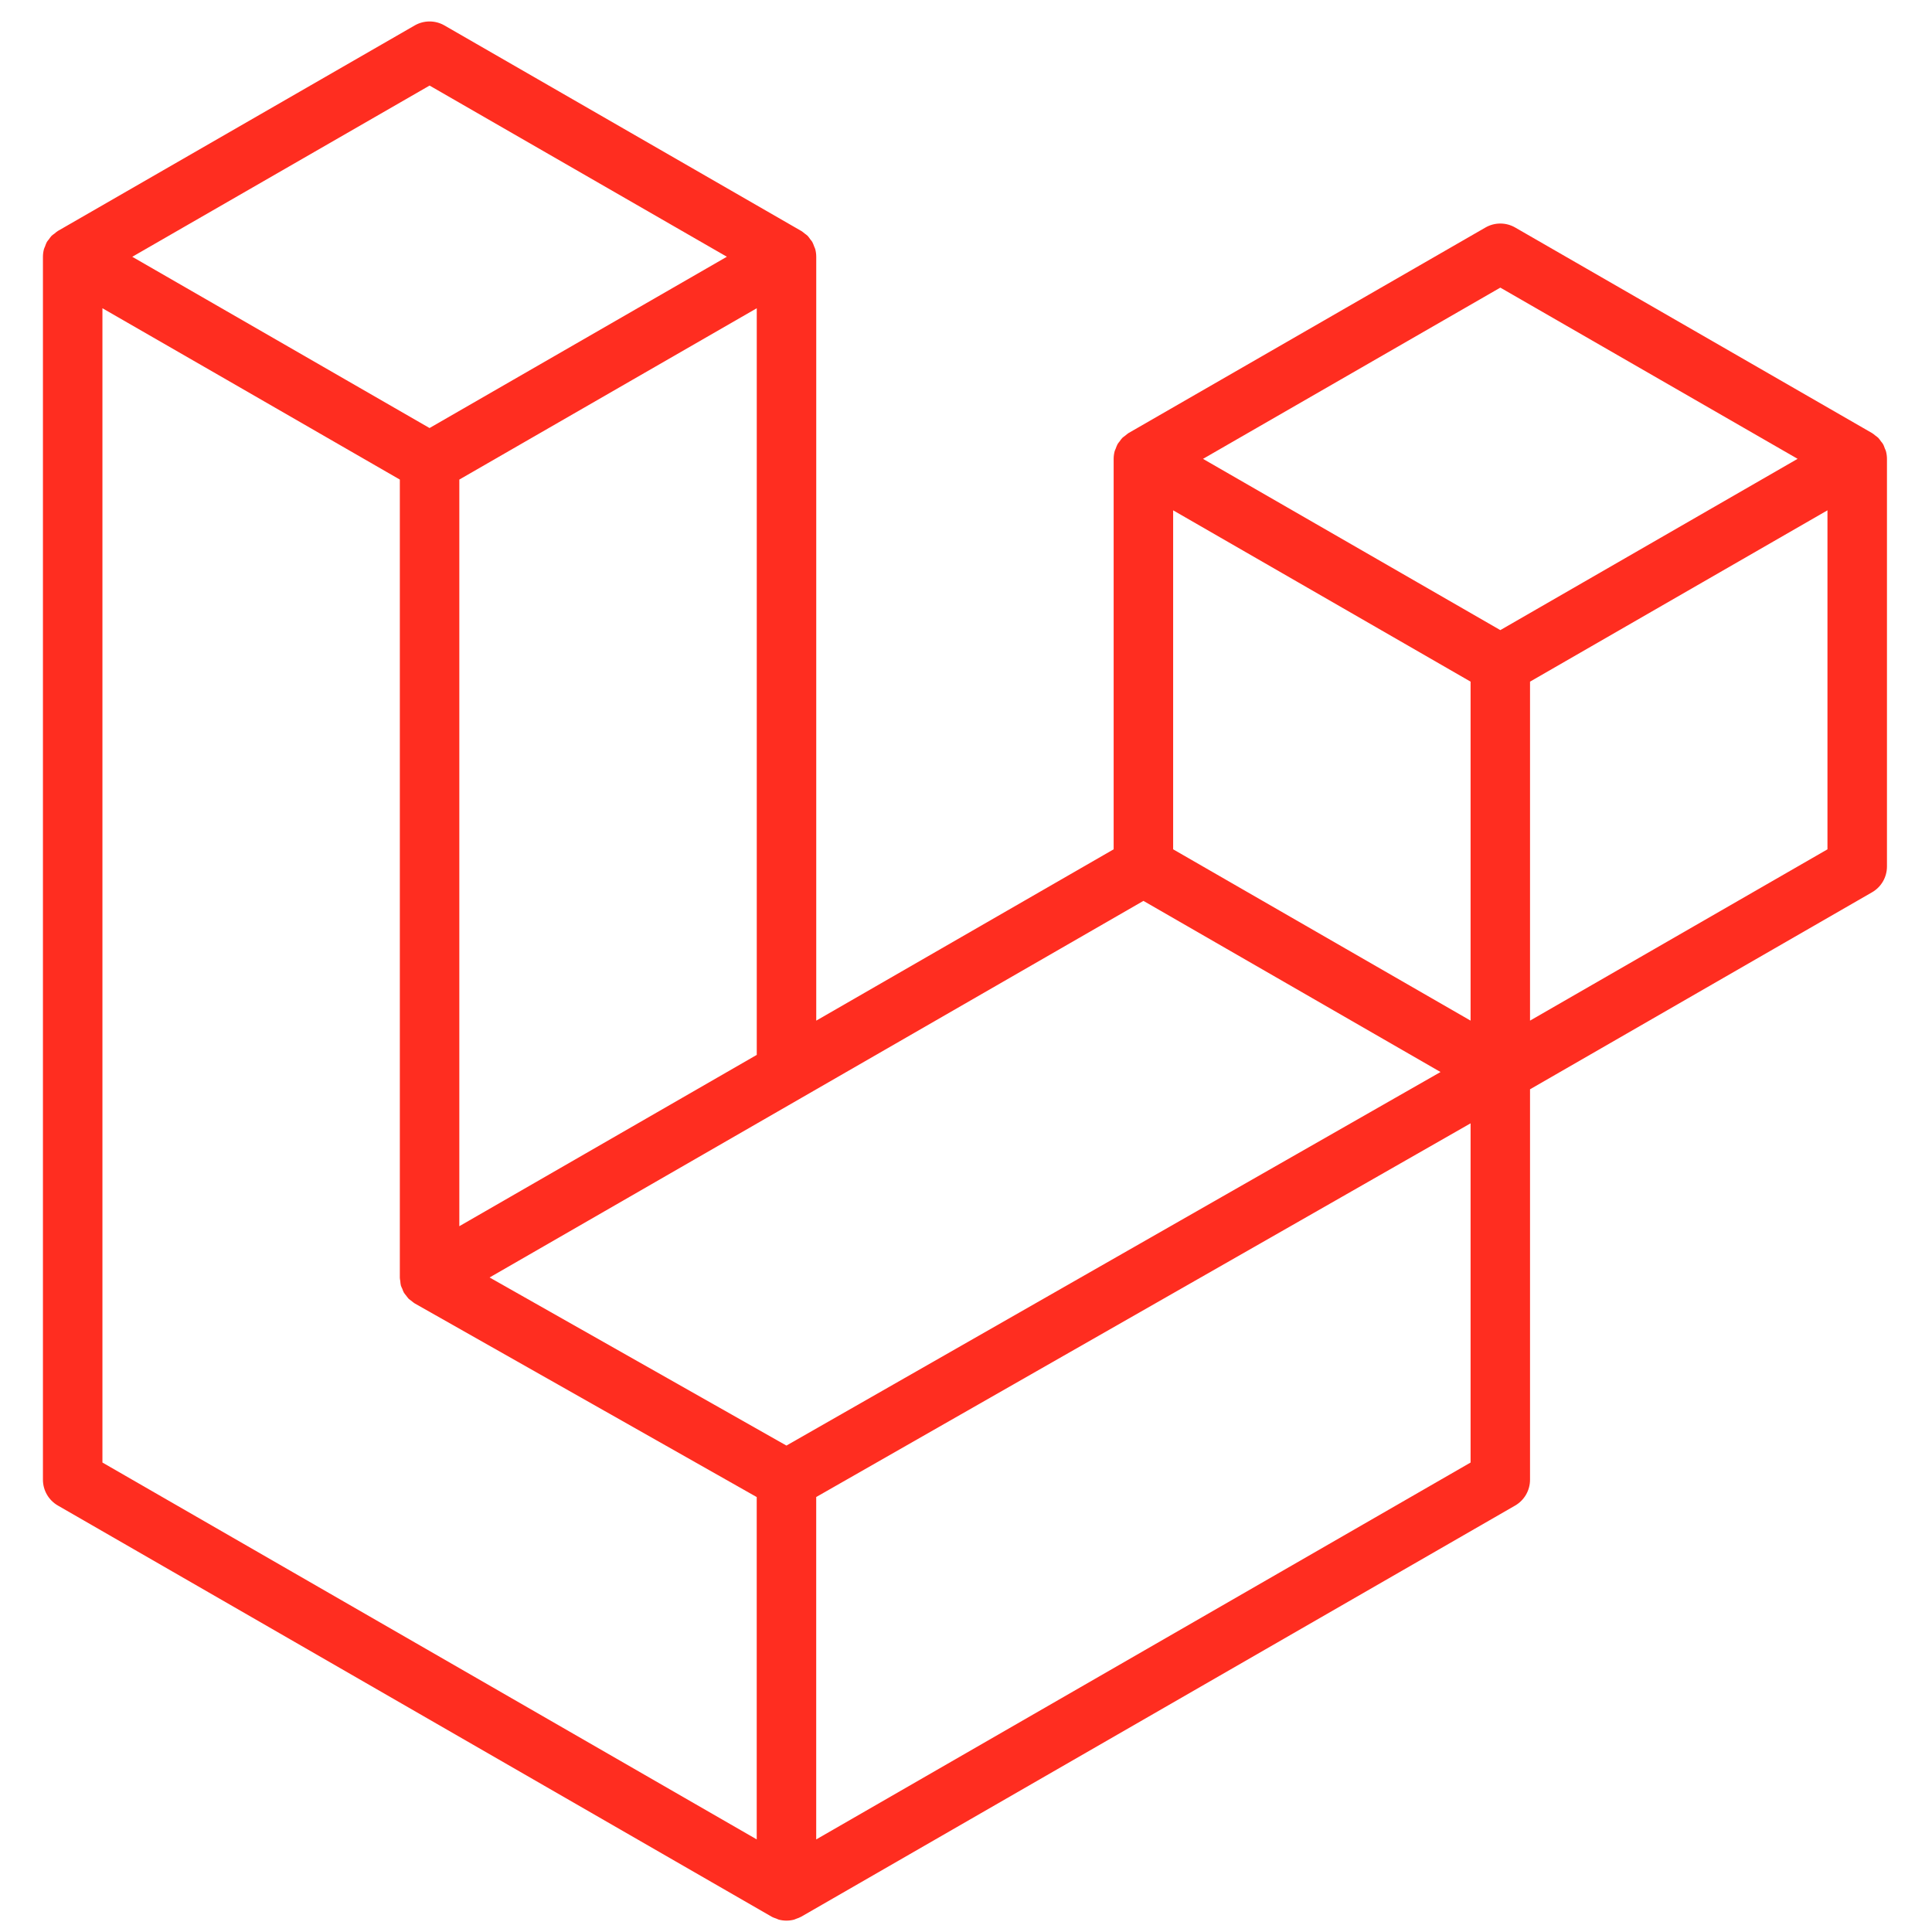
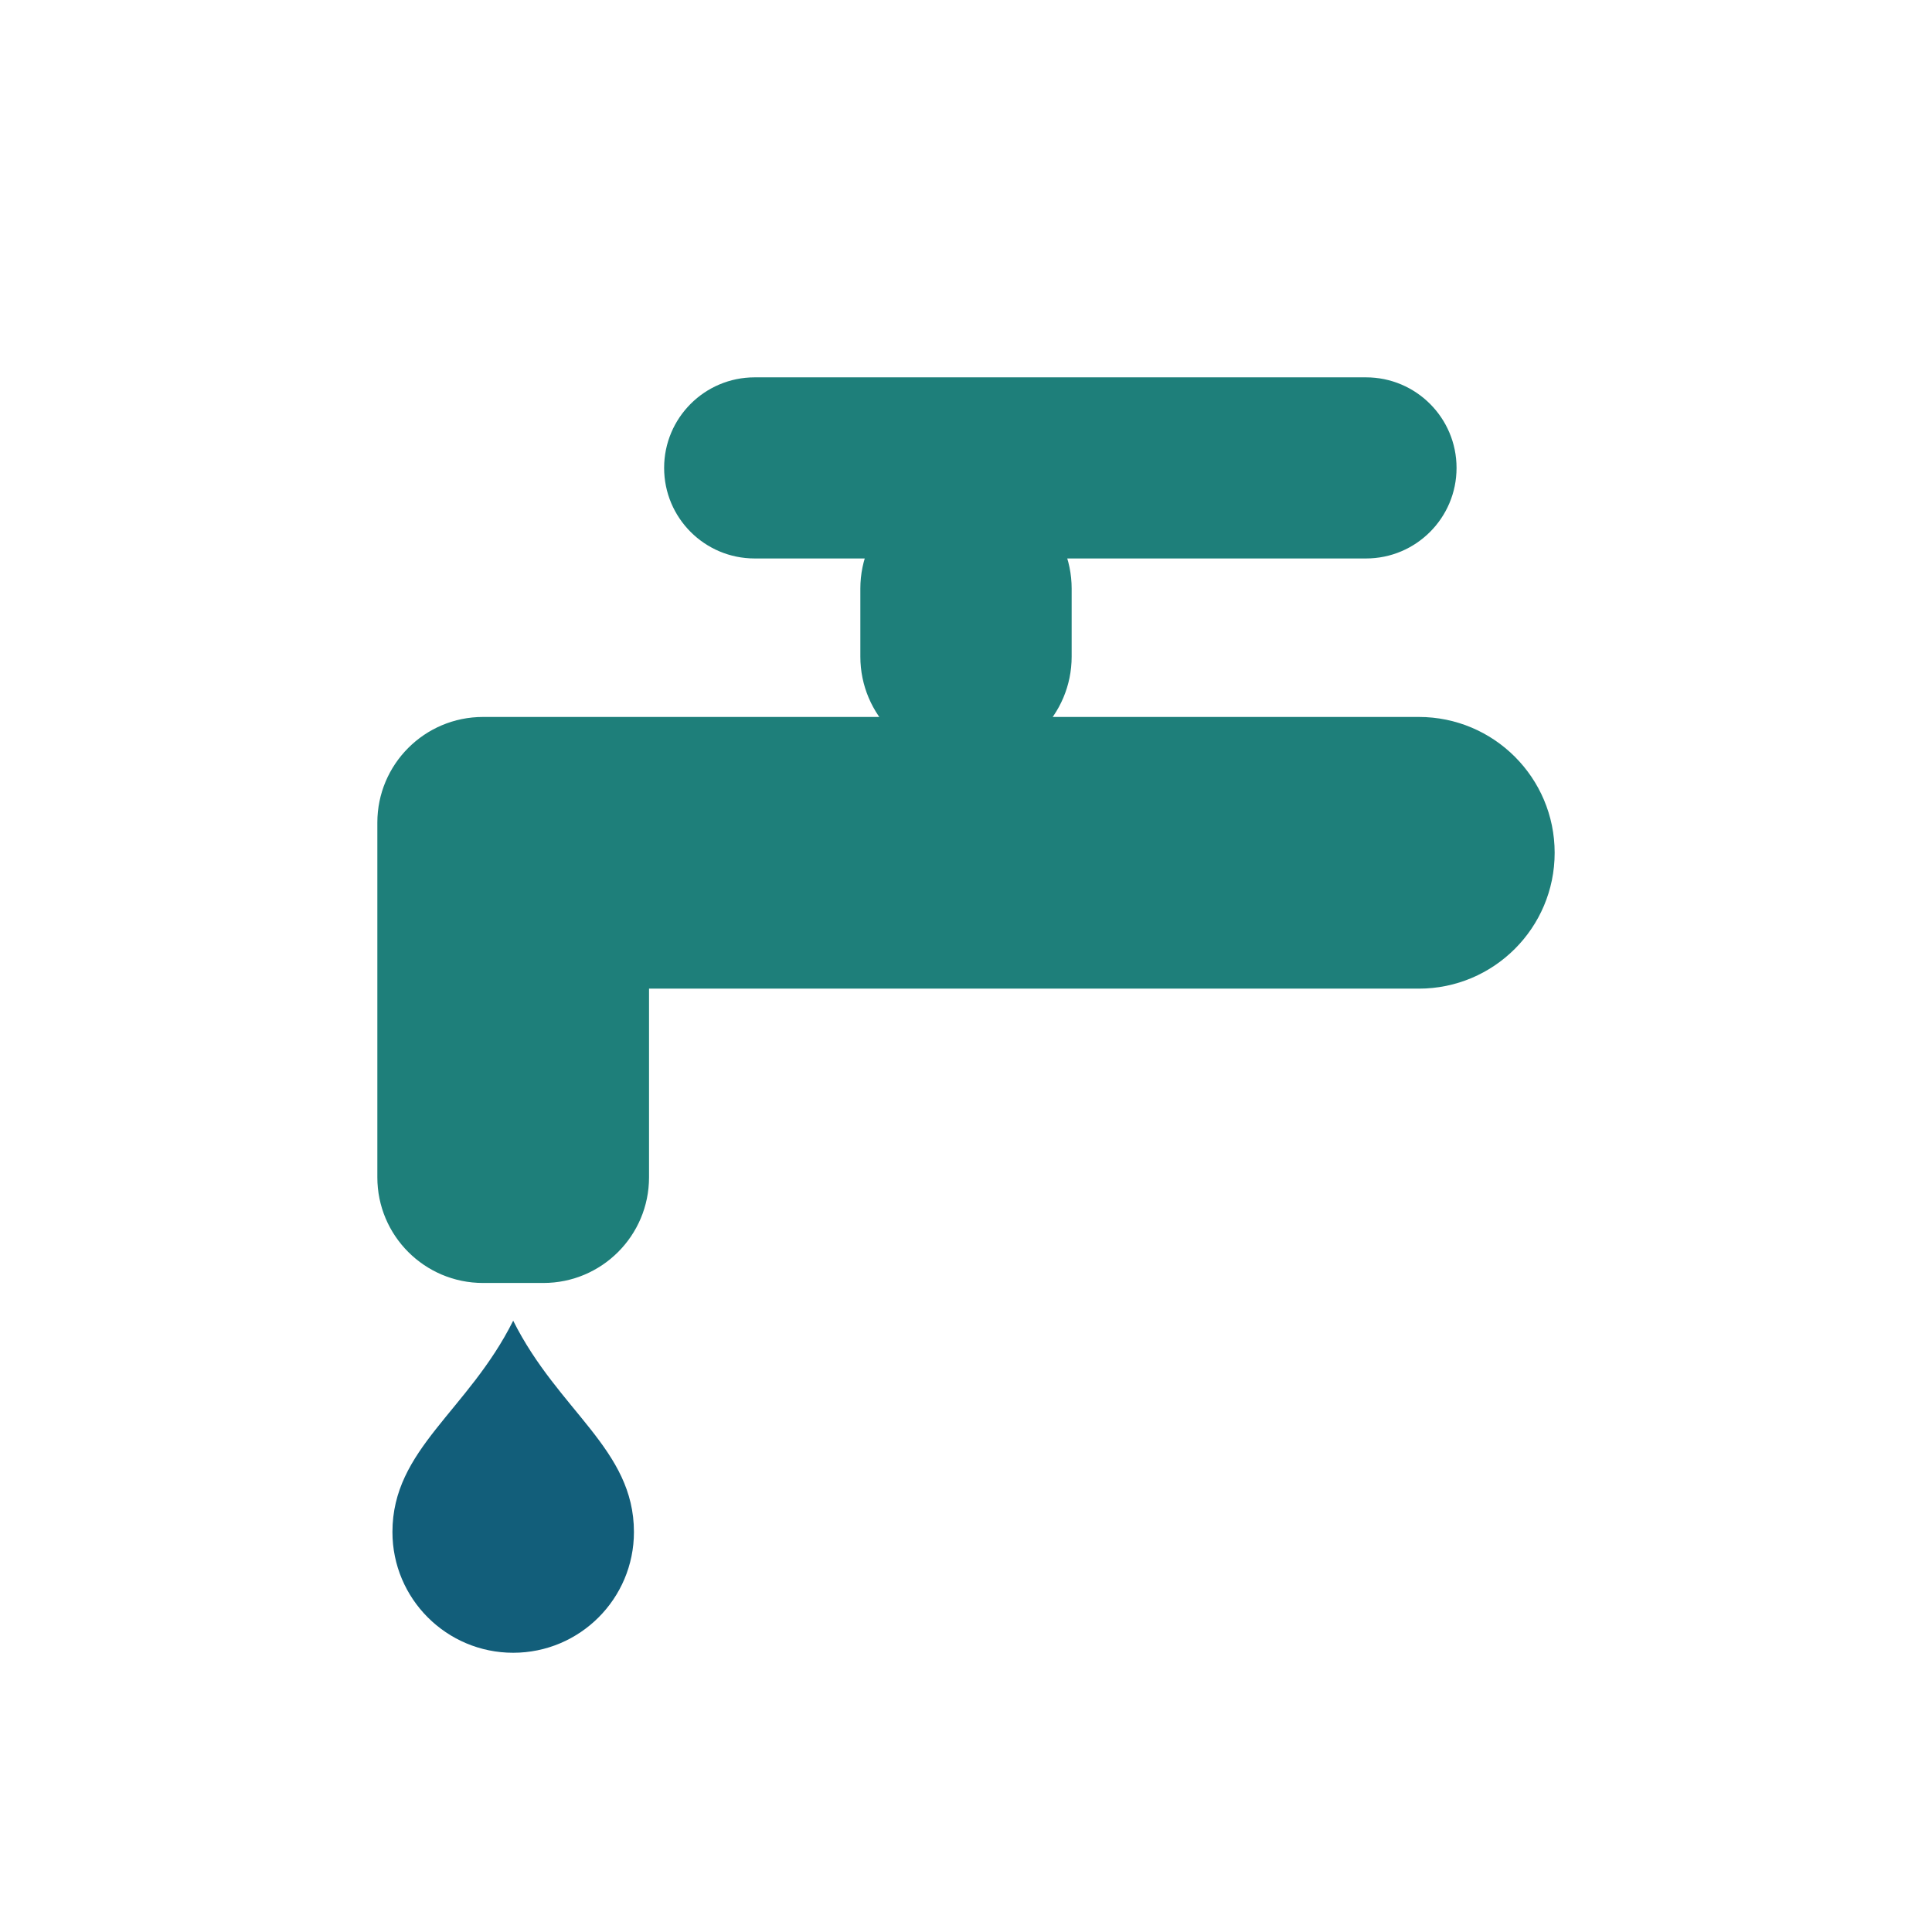
- <svg xmlns="http://www.w3.org/2000/svg" width="166" height="166" viewBox="0 0 166 166" fill="none">
-   <path fill-rule="evenodd" clip-rule="evenodd" d="M162.041 38.759C162.099 38.977 162.129 39.201 162.13 39.426V74.452C162.13 74.902 162.011 75.344 161.786 75.733C161.561 76.122 161.237 76.444 160.847 76.668L131.462 93.594V127.141C131.462 128.054 130.977 128.897 130.186 129.357L68.847 164.683C68.707 164.763 68.554 164.814 68.401 164.868C68.343 164.887 68.289 164.922 68.228 164.938C67.8 165.051 67.349 165.051 66.92 164.938C66.85 164.919 66.786 164.881 66.719 164.855C66.579 164.804 66.432 164.76 66.298 164.683L4.972 129.357C4.583 129.133 4.259 128.81 4.034 128.421C3.808 128.032 3.69 127.591 3.689 127.141L3.689 22.063C3.689 21.834 3.721 21.61 3.779 21.393C3.798 21.32 3.843 21.253 3.868 21.179C3.916 21.045 3.961 20.908 4.031 20.783C4.079 20.7 4.149 20.633 4.206 20.557C4.28 20.454 4.347 20.349 4.433 20.26C4.506 20.186 4.602 20.132 4.685 20.068C4.778 19.992 4.861 19.909 4.966 19.848L35.633 2.185C36.022 1.961 36.462 1.844 36.91 1.844C37.358 1.844 37.798 1.961 38.186 2.185L68.851 19.848H68.857C68.959 19.912 69.045 19.992 69.138 20.065C69.221 20.129 69.313 20.186 69.387 20.257C69.476 20.349 69.54 20.454 69.616 20.557C69.671 20.633 69.744 20.7 69.789 20.783C69.862 20.911 69.904 21.045 69.955 21.179C69.98 21.253 70.025 21.32 70.044 21.396C70.103 21.614 70.133 21.838 70.133 22.063V87.694L95.686 72.974V39.423C95.686 39.2 95.718 38.973 95.775 38.759C95.798 38.683 95.839 38.615 95.865 38.542C95.916 38.408 95.96 38.271 96.031 38.146C96.079 38.063 96.149 37.996 96.203 37.92C96.279 37.818 96.343 37.712 96.433 37.623C96.506 37.549 96.599 37.495 96.681 37.431C96.777 37.355 96.86 37.272 96.962 37.211L127.633 19.548C128.021 19.324 128.461 19.206 128.91 19.206C129.358 19.206 129.798 19.324 130.186 19.548L160.85 37.211C160.959 37.275 161.042 37.355 161.137 37.428C161.217 37.492 161.31 37.549 161.383 37.62C161.473 37.712 161.536 37.818 161.613 37.92C161.67 37.996 161.741 38.063 161.785 38.146C161.859 38.271 161.9 38.408 161.951 38.542C161.98 38.615 162.021 38.683 162.041 38.759ZM157.018 72.974V43.848L146.287 50.028L131.462 58.568V87.694L157.021 72.974H157.018ZM126.354 125.663V96.518L111.771 104.85L70.13 128.626V158.046L126.354 125.663ZM8.801 26.485V125.663L65.018 158.043V128.629L35.649 112L35.64 111.994L35.627 111.988C35.528 111.93 35.445 111.847 35.353 111.777C35.273 111.713 35.18 111.662 35.11 111.592L35.104 111.582C35.021 111.502 34.963 111.403 34.893 111.314C34.829 111.228 34.753 111.154 34.702 111.065L34.699 111.055C34.641 110.96 34.606 110.845 34.565 110.736C34.523 110.64 34.469 110.551 34.443 110.449C34.411 110.328 34.405 110.197 34.392 110.072C34.379 109.976 34.354 109.881 34.354 109.785V109.778V41.205L19.532 32.662L8.801 26.485ZM36.913 7.35L11.364 22.063L36.907 36.777L62.453 22.06L36.907 7.35H36.913ZM50.2 99.174L65.022 90.637V26.485L54.291 32.665L39.466 41.205V105.357L50.2 99.174ZM128.91 24.713L103.363 39.426L128.91 54.14L154.453 39.423L128.91 24.713ZM126.354 58.568L111.529 50.028L100.798 43.848V72.974L115.619 81.511L126.354 87.694V58.568ZM67.571 124.205L105.042 102.803L123.772 92.109L98.245 77.405L68.854 94.334L42.066 109.762L67.571 124.205Z" fill="#FF2D20" />
+ <svg xmlns="http://www.w3.org/2000/svg" viewBox="0 0 1024 1024">
+   <path fill="#1E7F7A" d="M 400 200 H 724 A 48 48 0 0 1 724 296 H 400 A 48 48 0 0 1 400 200 Z M 512 256 H 512 A 56 56 0 0 1 568 312 V 348 A 56 56 0 0 1 512 404 H 512 A 56 56 0 0 1 456 348 V 312 A 56 56 0 0 1 512 256 Z M 272 380 H 752 A 72 72 0 0 1 752 524 H 272 A 72 72 0 0 1 272 380 Z M 256 380 H 288 A 56 56 0 0 1 344 436 V 624 A 56 56 0 0 1 288 680 H 256 A 56 56 0 0 1 200 624 V 436 A 56 56 0 0 1 256 380 Z" />
+   <path fill="#125E7A" d="M 272 700 C 296 748 336 768 336 812 A 64 64 0 1 1 208 812 C 208 768 248 748 272 700 Z" />
</svg>
